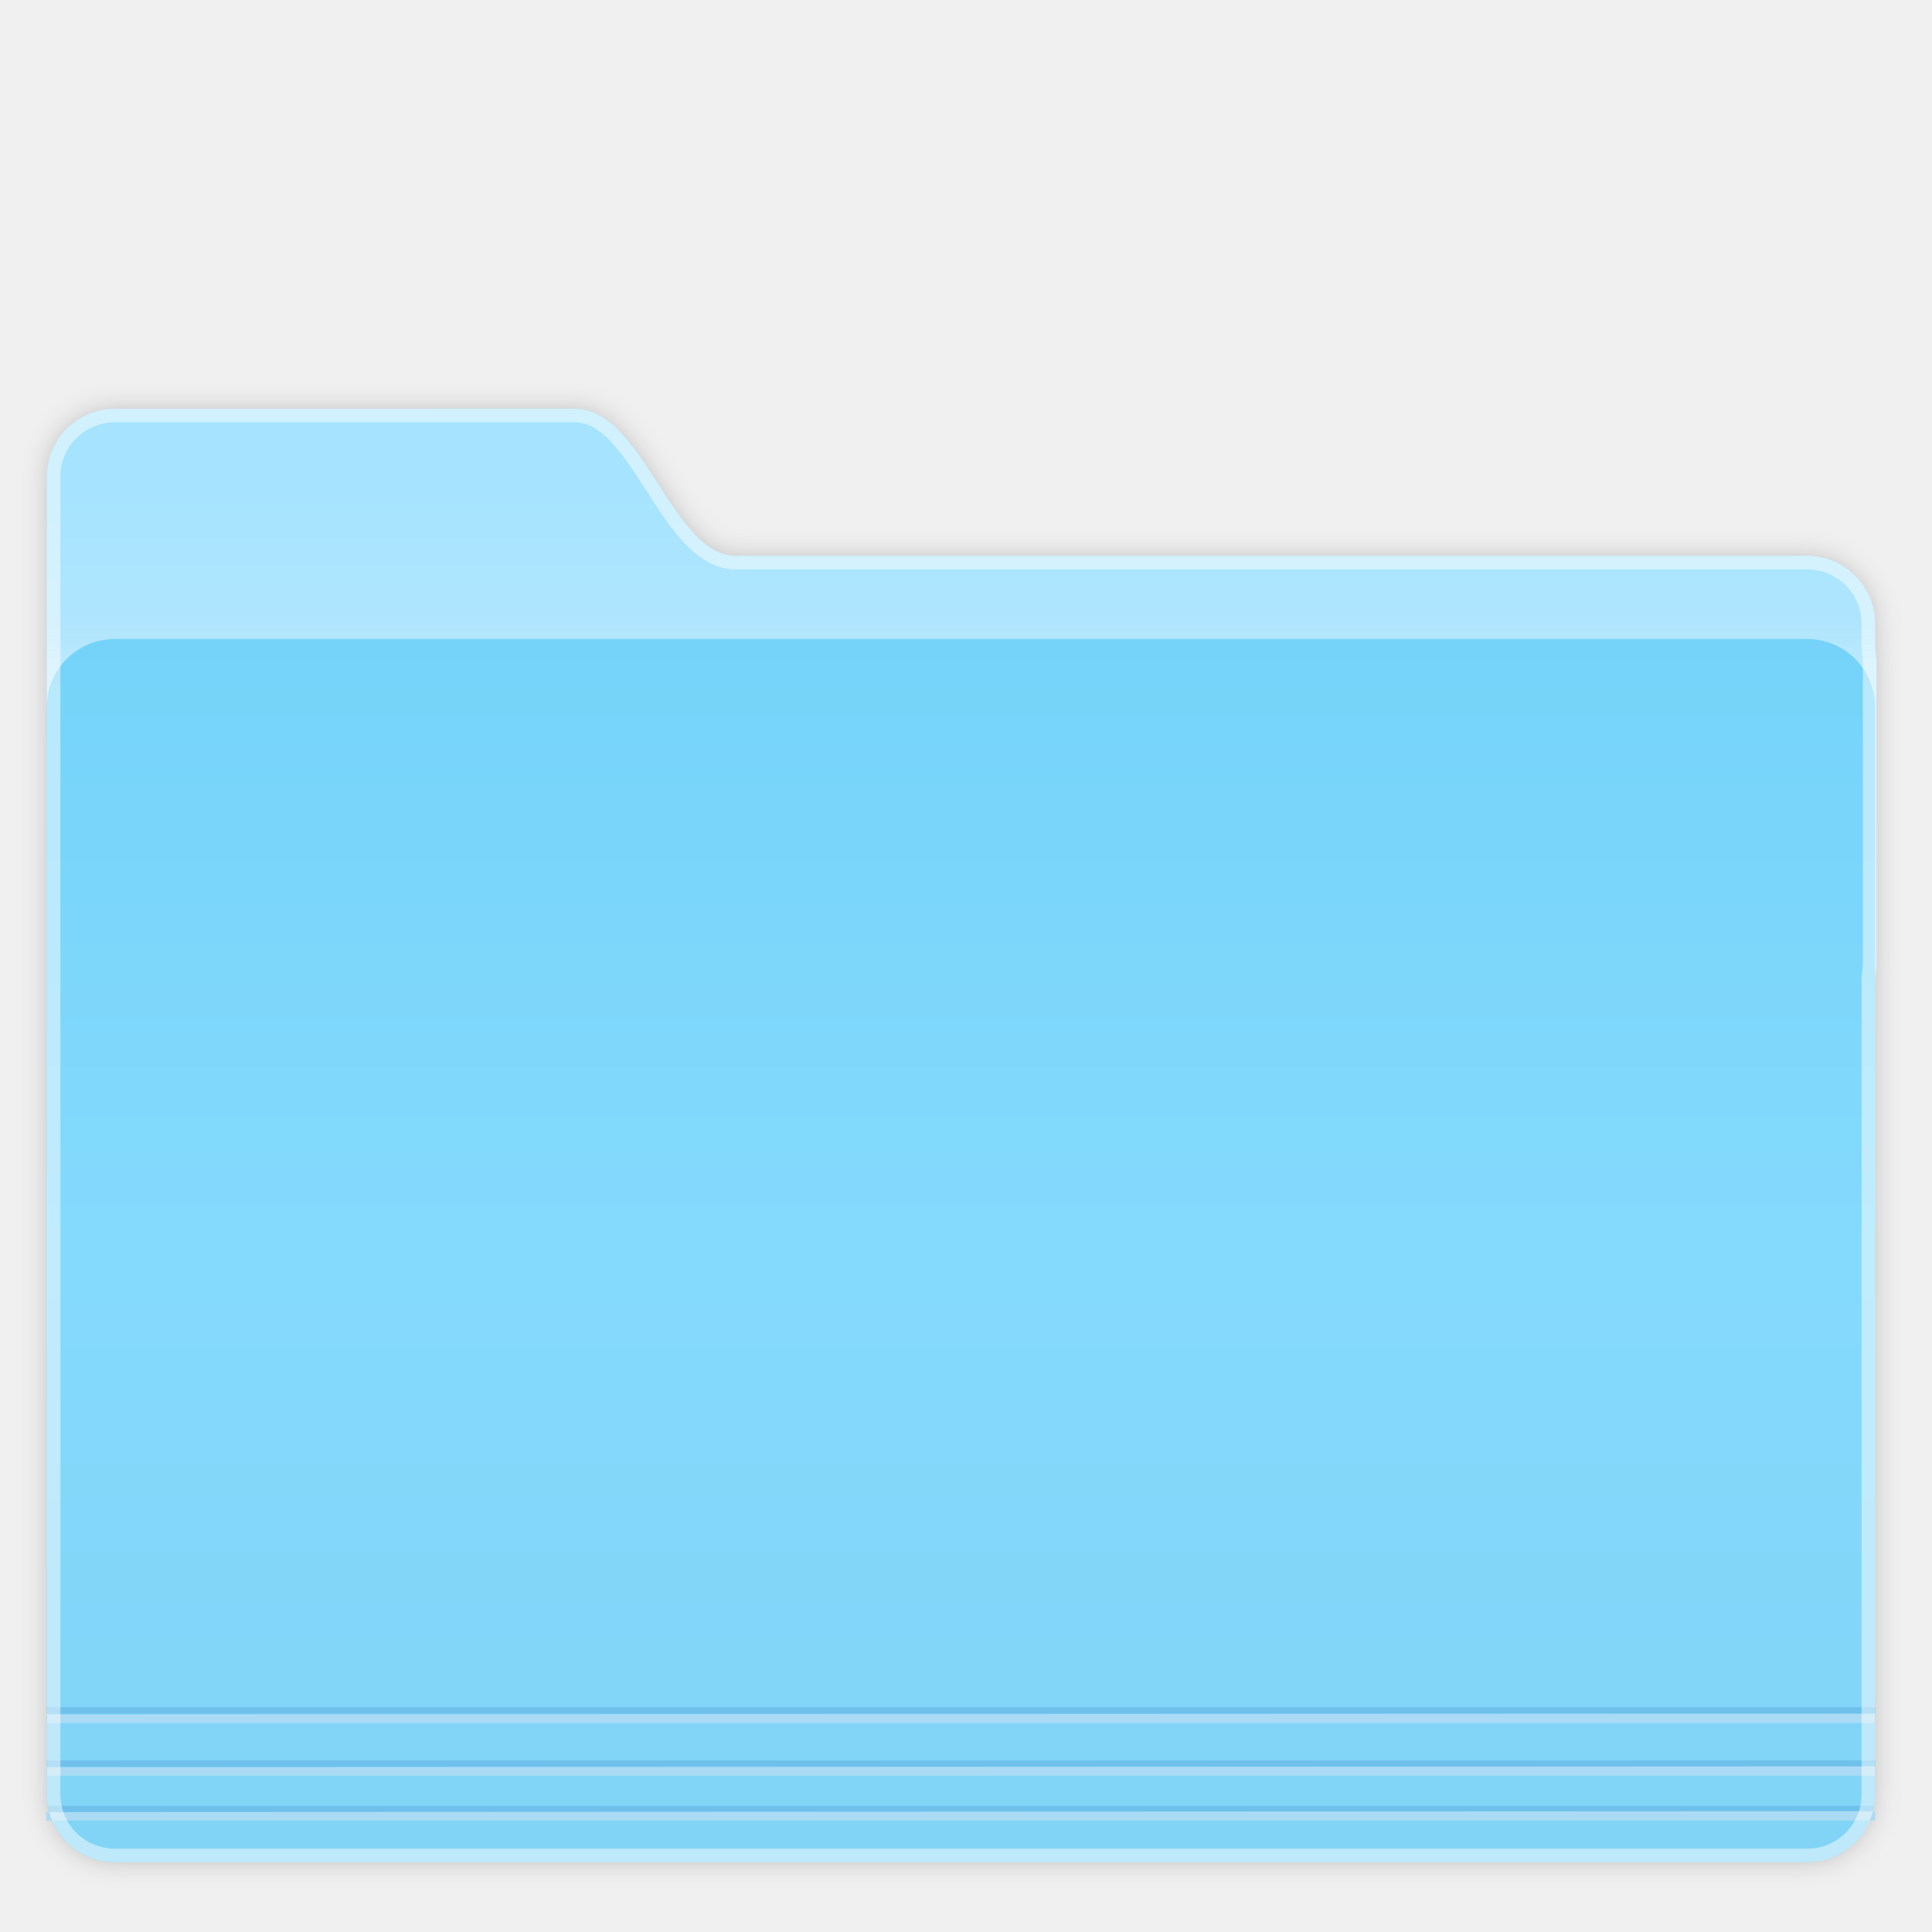
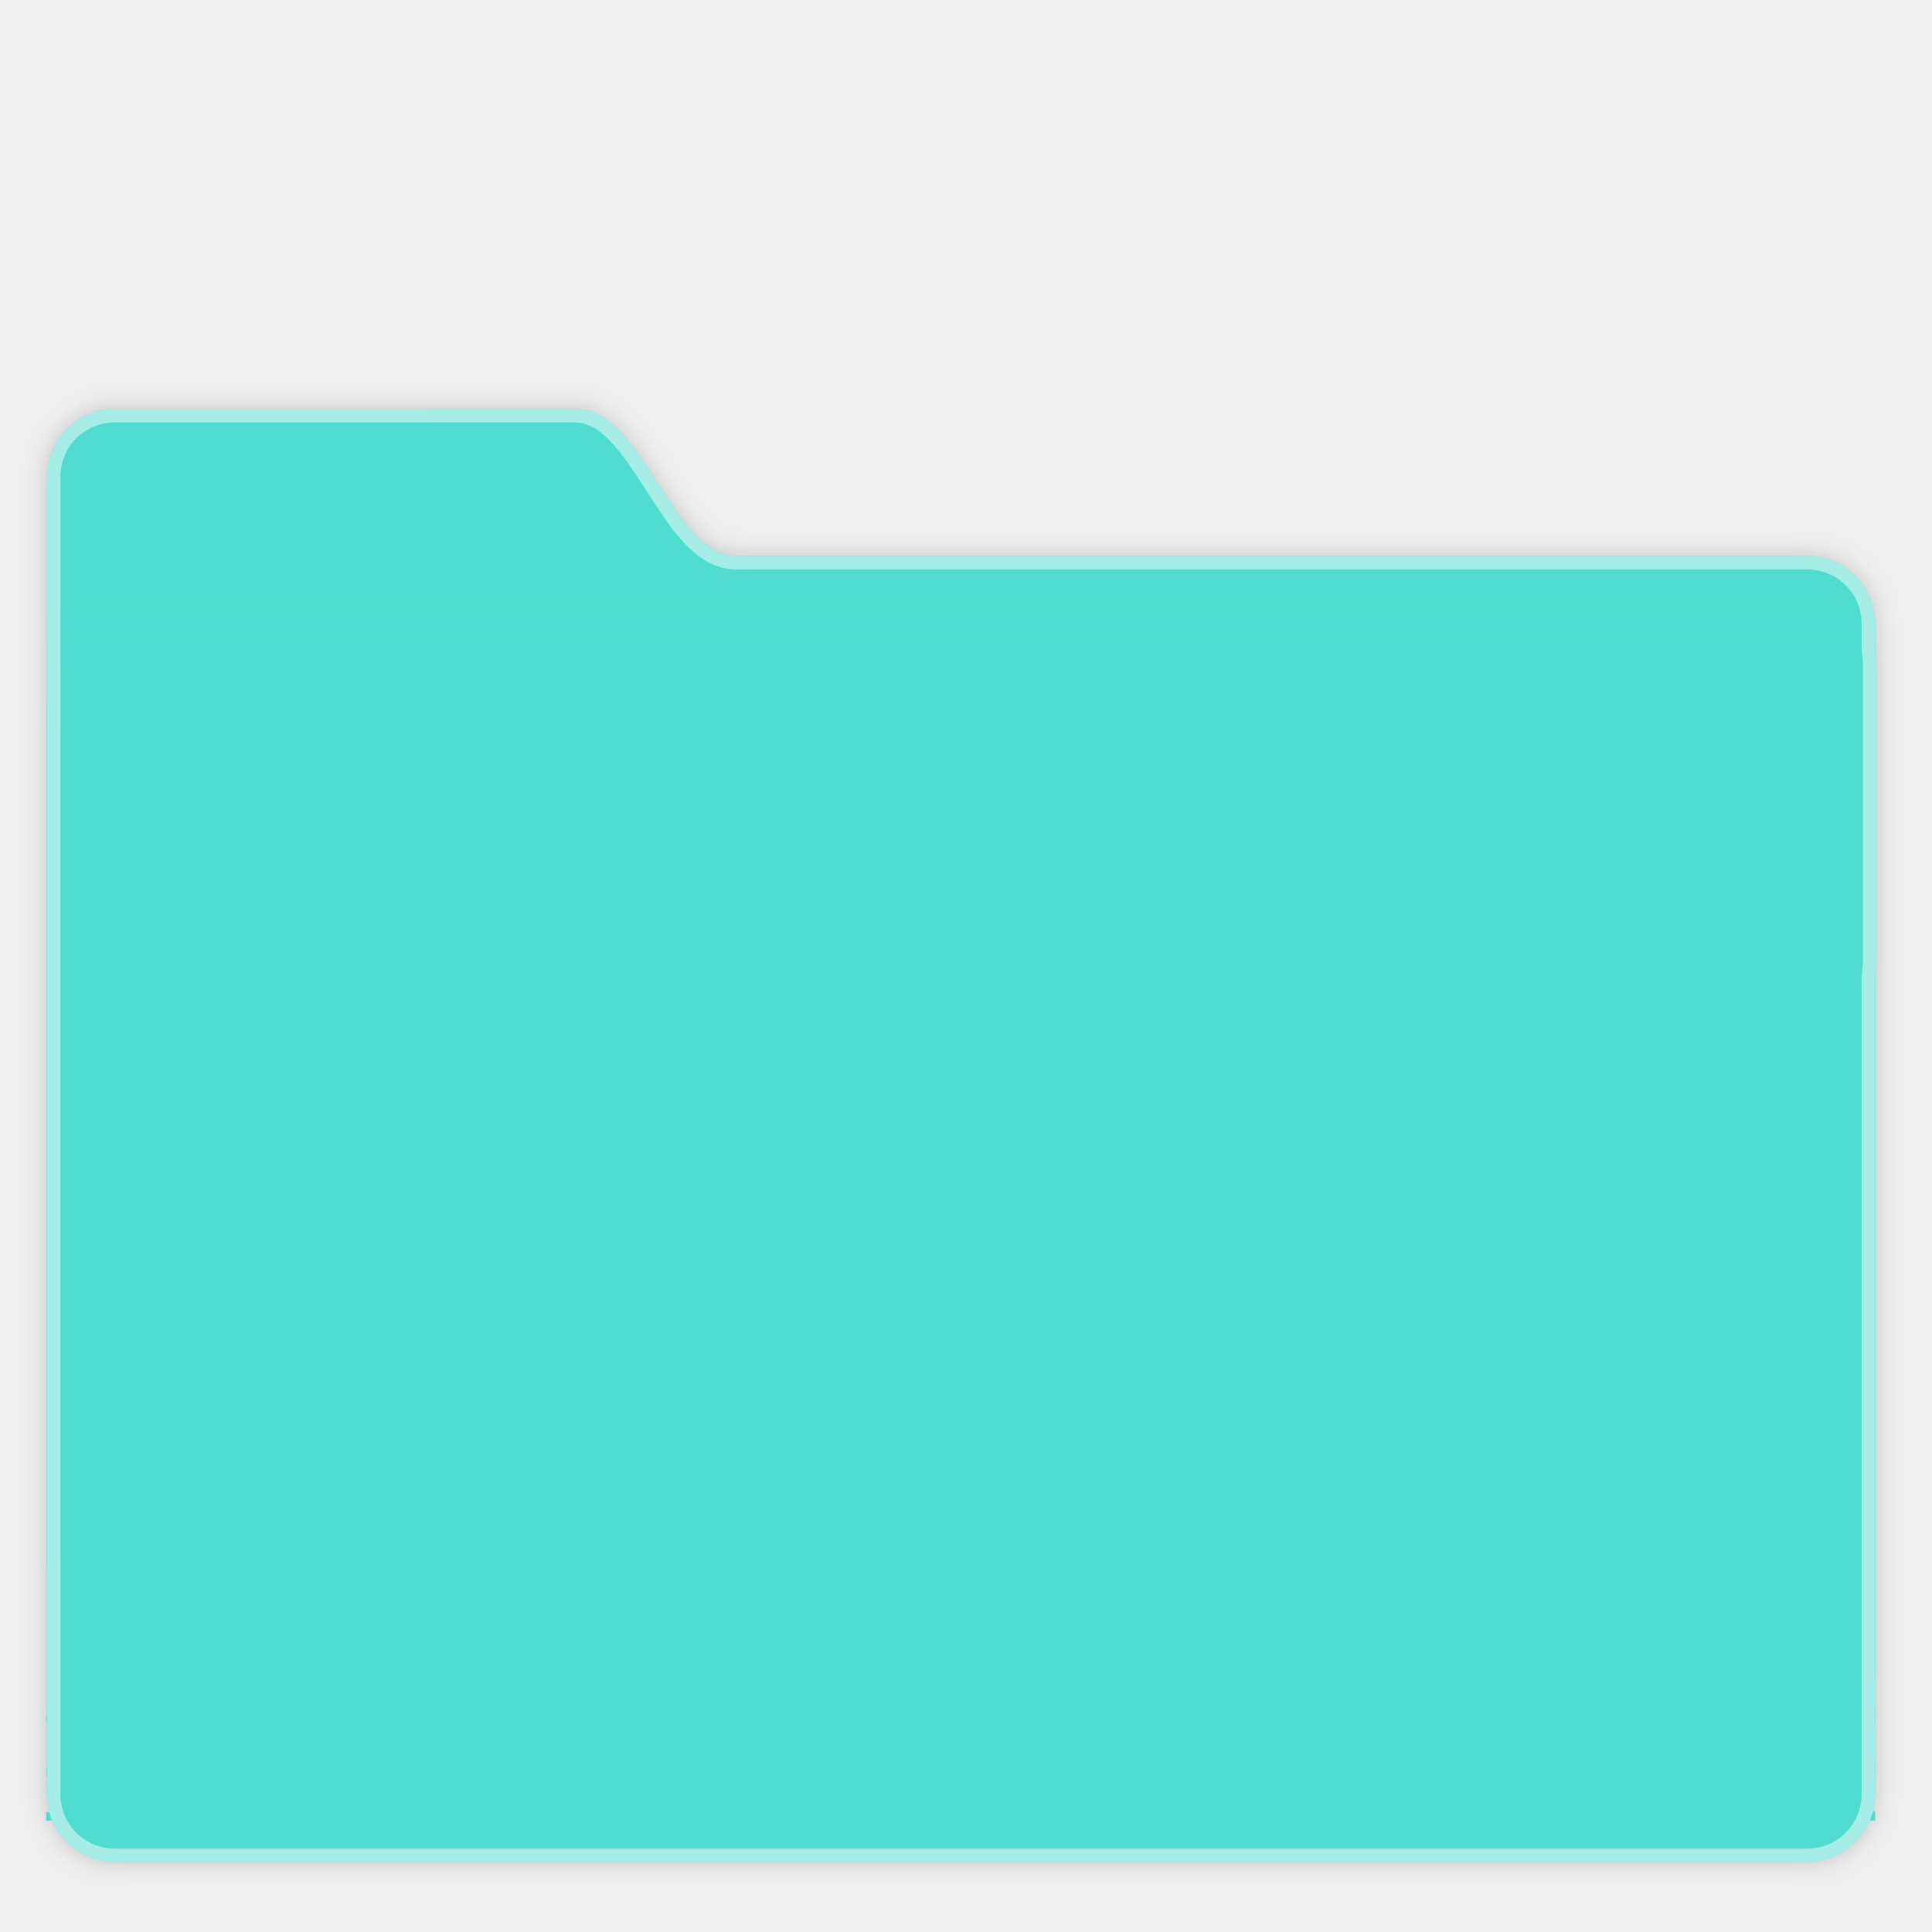
<svg xmlns="http://www.w3.org/2000/svg" height="128" width="128">
  <linearGradient id="a" gradientUnits="userSpaceOnUse" x1="-33.765" x2="-33.765" y1="1105.882" y2="1113.194">
-     <stop offset="0" stop-color="#a5e3fe" />
-     <stop offset="1" stop-color="#b6e7fe" />
+     <stop offset="0" stop-color="#4FDCCE" />
+     <stop offset="1" stop-color="#4FDCCE" />
  </linearGradient>
  <linearGradient id="b" gradientUnits="userSpaceOnUse" x1="-24.331" x2="-24.331" y1="1110.91" y2="1147.228">
-     <stop offset="0" stop-color="#75d3f9" />
-     <stop offset=".5" stop-color="#84dafd" />
-     <stop offset="1" stop-color="#81d4f6" />
+     <stop offset="0" stop-color="#4FDCCE" />
+     <stop offset=".5" stop-color="#4FDCCE" />
+     <stop offset="1" stop-color="#4FDCCE" />
  </linearGradient>
  <linearGradient id="c" gradientUnits="userSpaceOnUse" x1="-34.465" x2="-34.465" y1="1109.708" y2="1111.642">
-     <stop offset="0" stop-color="#a5e3fe" stop-opacity="0" />
-     <stop offset="1" stop-color="#c2ebfe" stop-opacity=".743" />
+     <stop offset="0" stop-color="#4FDCCE" stop-opacity="0" />
+     <stop offset="1" stop-color="#4FDCCE" stop-opacity=".743" />
  </linearGradient>
  <filter id="d" color-interpolation-filters="sRGB" height="1.041" width="1.032" x="-.016" y="-.02">
    <feGaussianBlur stdDeviation=".816" />
  </filter>
  <g transform="matrix(2.213863 0 0 2.213863 109.4907 -2416.896)">
    <path d="m7.623 27.084c-2.505 0-4.521 2.016-4.521 4.521v15.25 56.754 15.248c0 2.505 2.016 4.521 4.521 4.521h112.09c2.505 0 4.523-2.016 4.523-4.521v-7.943-46.158c.05-.336.084-.676.084-1.021v-19.689c0-.377-.033-.744-.084-1.104v-1.596c0-2.505-2.018-4.521-4.523-4.521h-70.963c-4.236 0-6.117-9.74-10.645-9.74z" filter="url(#d)" opacity=".19" transform="matrix(.4516991 0 0 .4516991 -49.45685 1091.71)" />
    <path d="m-46.014 1103.944c-1.132 0-2.042.911-2.042 2.043v32.523c0 1.132.911 2.042 2.042 2.042h.739c.174.051.358.079.55.079h48.054c1.074 0 1.939 2.267 1.939 1.193v-1.029c.811.577 1.393 1.917 1.393 1.013v-20.849c.023-.152.038-.305.038-.461v-8.894c0-.17-.015-.336-.038-.498v-.721c0-1.131-.911-2.042-2.043-2.042h-32.054c-1.913 0-2.763-4.4-4.808-4.4z" fill="url(#a)" />
    <path d="m-46.014 1103.944c-1.132 0-2.042.911-2.042 2.043v32.523c0 1.132.911 2.042 2.042 2.042h50.631c1.132 0 2.043 2.389 2.043 1.257v-20.849c.023-.152.038-.305.038-.461v-8.894c0-.17-.015-.336-.038-.498v-.721c0-1.131-.911-2.042-2.043-2.042h-32.054c-1.913 0-2.763-4.4-4.808-4.4z" fill="url(#c)" />
    <path d="m-46.014 1110.832h50.631c1.132 0 2.043.911 2.043 2.042v32.524c0 1.132-.911 2.042-2.043 2.042h-50.631c-1.132 0-2.043-.911-2.043-2.042v-32.524c0-1.131.911-2.042 2.043-2.042z" fill="url(#b)" />
-     <g fill="#6fc1ec">
+     <g fill="#4FDCCE">
      <path d="m3.24 173.162c.041.237.095.471.158.699h194.154c.063-.229.117-.462.158-.699z" transform="matrix(.281028 0 0 .281028 -48.93433 1097.088)" />
      <path d="m3.125 168.322v.701h194.701v-.701z" transform="matrix(.281028 0 0 .281028 -48.93433 1097.088)" />
      <path d="m3.125 162.656v.699h194.701v-.699z" transform="matrix(.281028 0 0 .281028 -48.93433 1097.088)" />
    </g>
-     <path d="m-48.074 1143.02v.253h54.735v-.278z" fill="#abdbf4" />
-     <path d="m-48.074 1144.597v.253h54.735v-.279z" fill="#abdbf4" />
-     <path d="m-48.074 1145.939v.253h54.735v-.279z" fill="#abdbf4" />
+     <path d="m-48.074 1143.02v.253h54.735v-.278z" fill="#4FDCCE" />
+     <path d="m-48.074 1144.597v.253h54.735v-.279z" fill="#4FDCCE" />
+     <path d="m-48.074 1145.939v.253h54.735v-.279z" fill="#4FDCCE" />
    <path d="m7.623 27.084c-2.505 0-4.521 2.016-4.521 4.521v15.25 56.754 15.248c0 2.505 2.016 4.521 4.521 4.521h112.09c2.505 0 4.523-2.016 4.523-4.521v-7.943-46.158c.05-.336.084-.676.084-1.021v-19.689c0-.377-.033-.744-.084-1.104v-1.596c0-2.505-2.018-4.521-4.523-4.521h-70.963c-4.236 0-6.117-9.74-10.645-9.74zm0 .9h30.482c.809 0 1.541.426 2.33 1.246.789.82 1.563 1.996 2.344 3.211.781 1.215 1.569 2.466 2.496 3.471.927 1.004 2.071 1.812 3.475 1.812h70.963c2.022 0 3.623 1.6 3.623 3.621v1.658l.01.062c.047.33.074.654.074.979v19.689c0 .286-.029.581-.074.889l-.01.066v46.225 7.943c0 2.022-1.601 3.621-3.623 3.621h-112.09c-2.022 0-3.621-1.599-3.621-3.621v-15.248-56.754-15.25c0-2.022 1.599-3.621 3.621-3.621z" fill="#fff" fill-opacity=".488" transform="matrix(.4516991 0 0 .4516991 -49.45685 1091.71)" />
  </g>
</svg>
